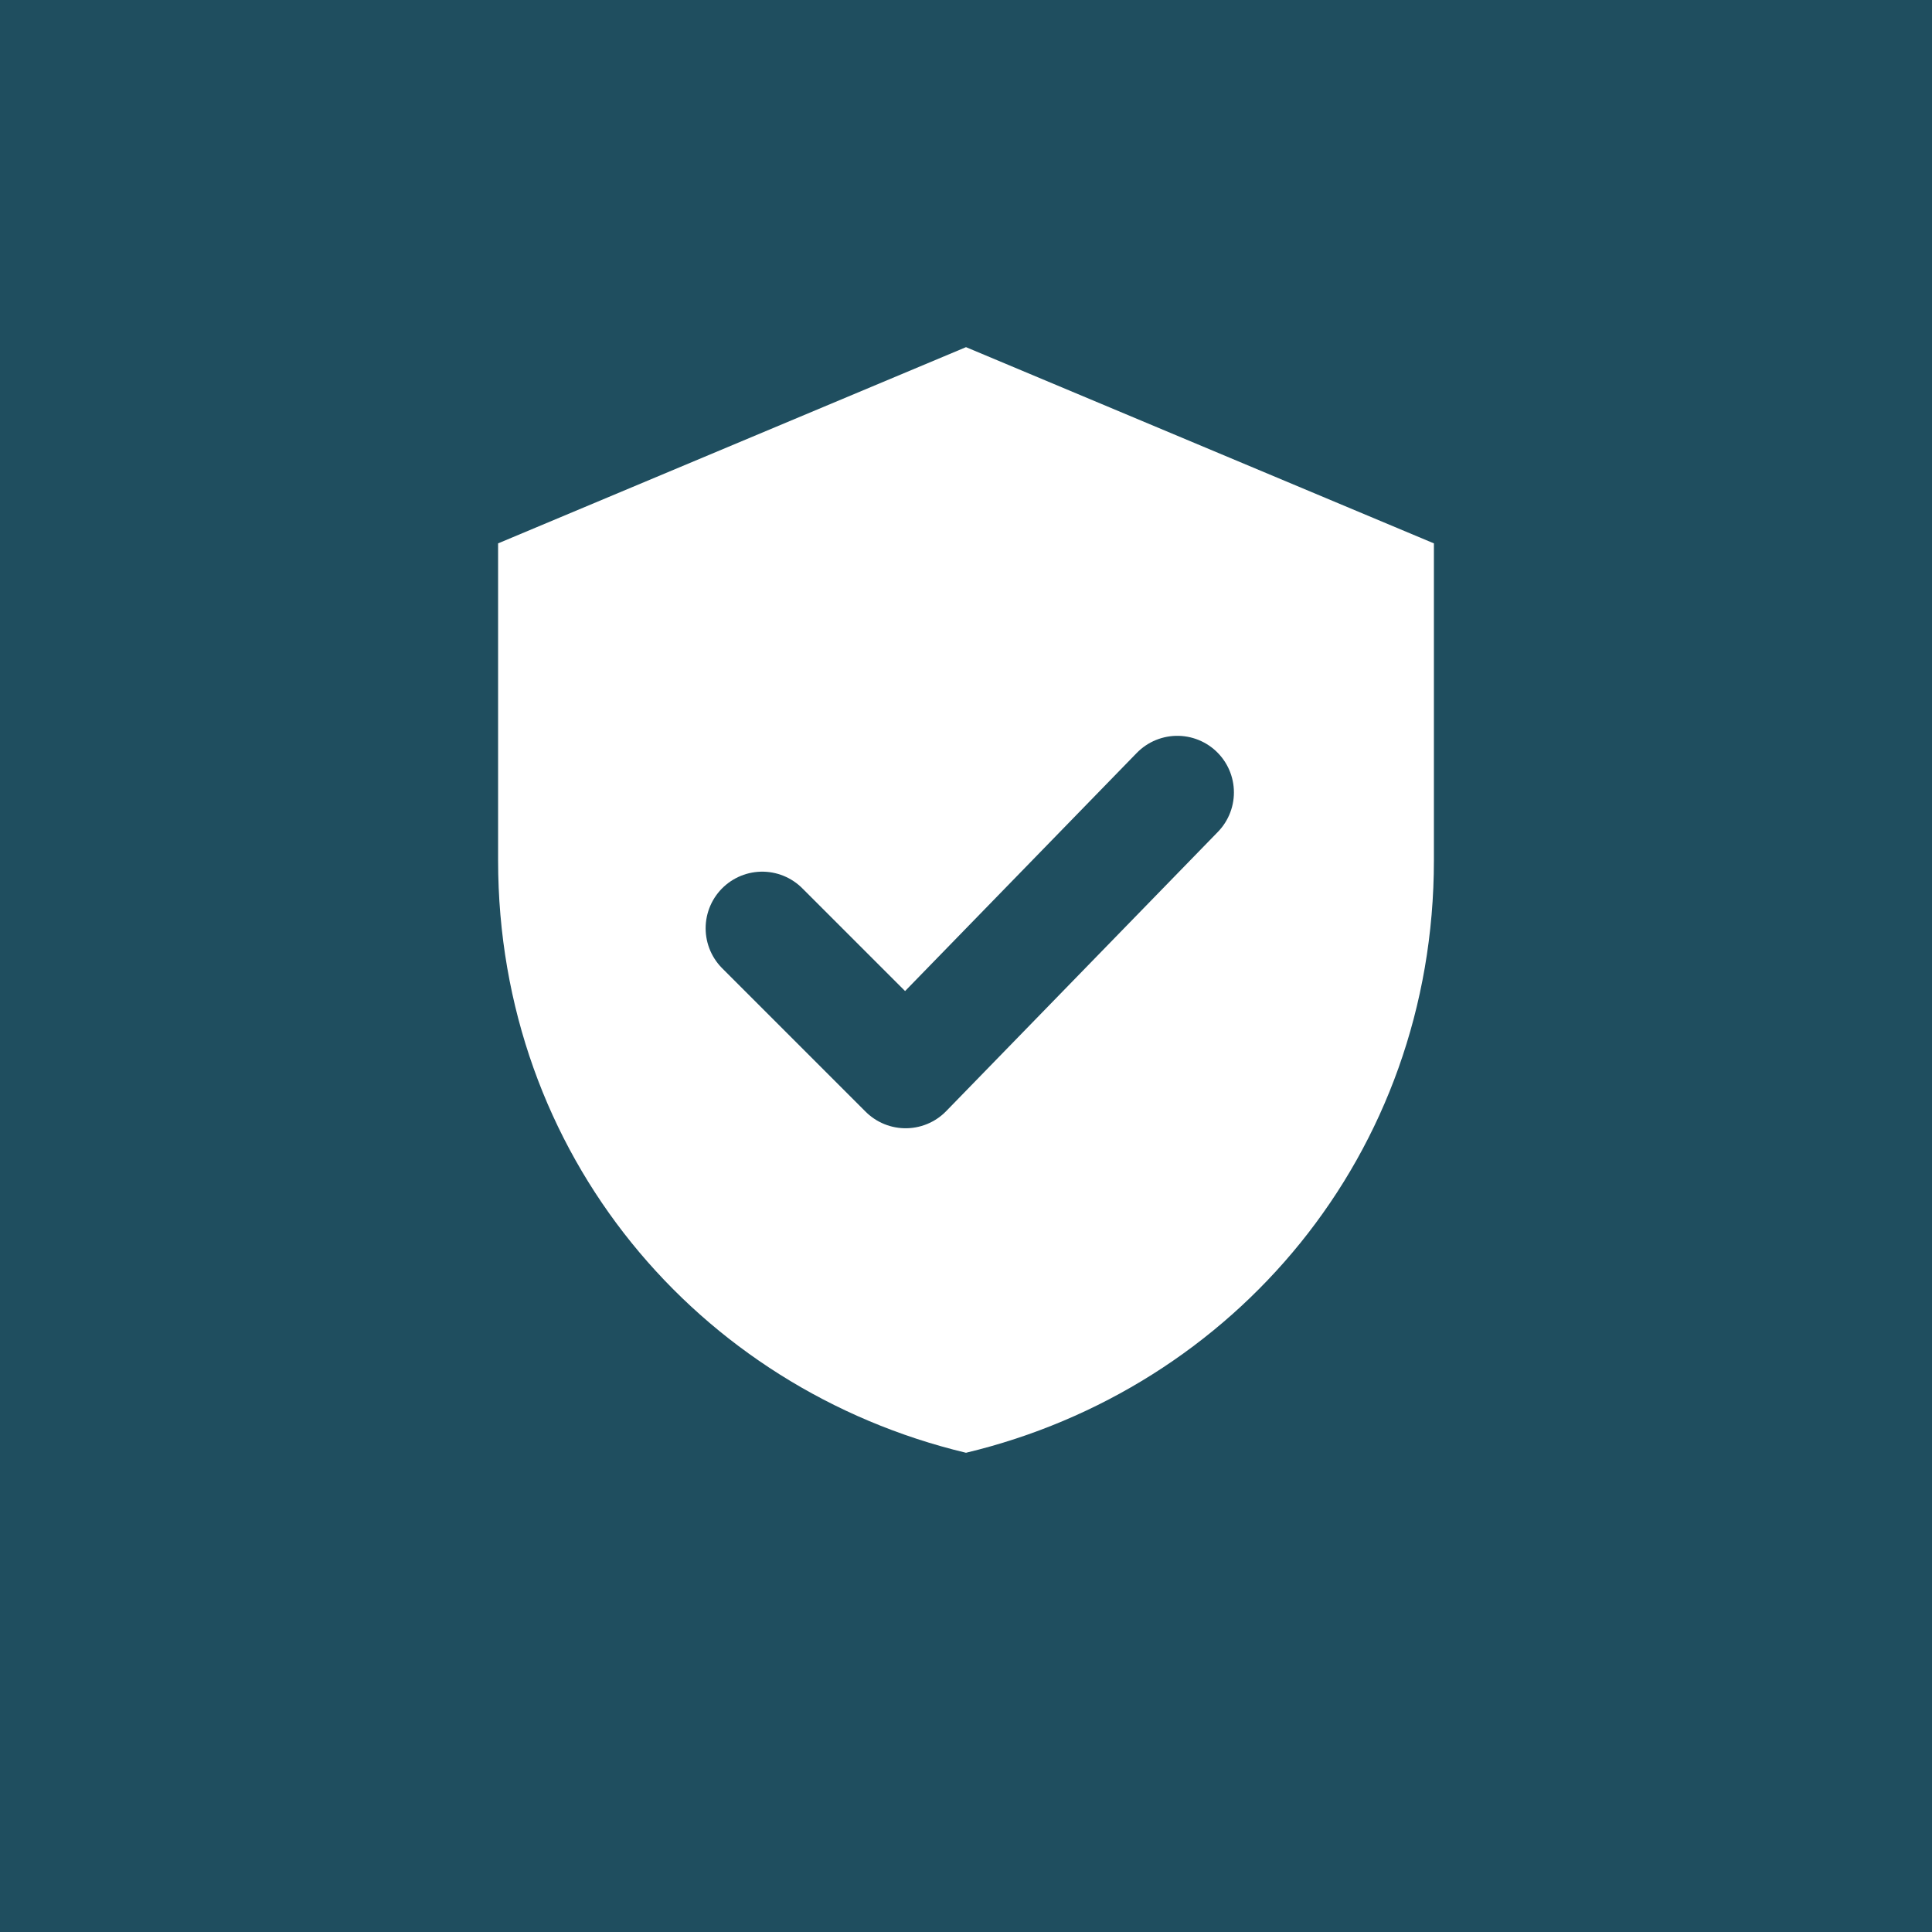
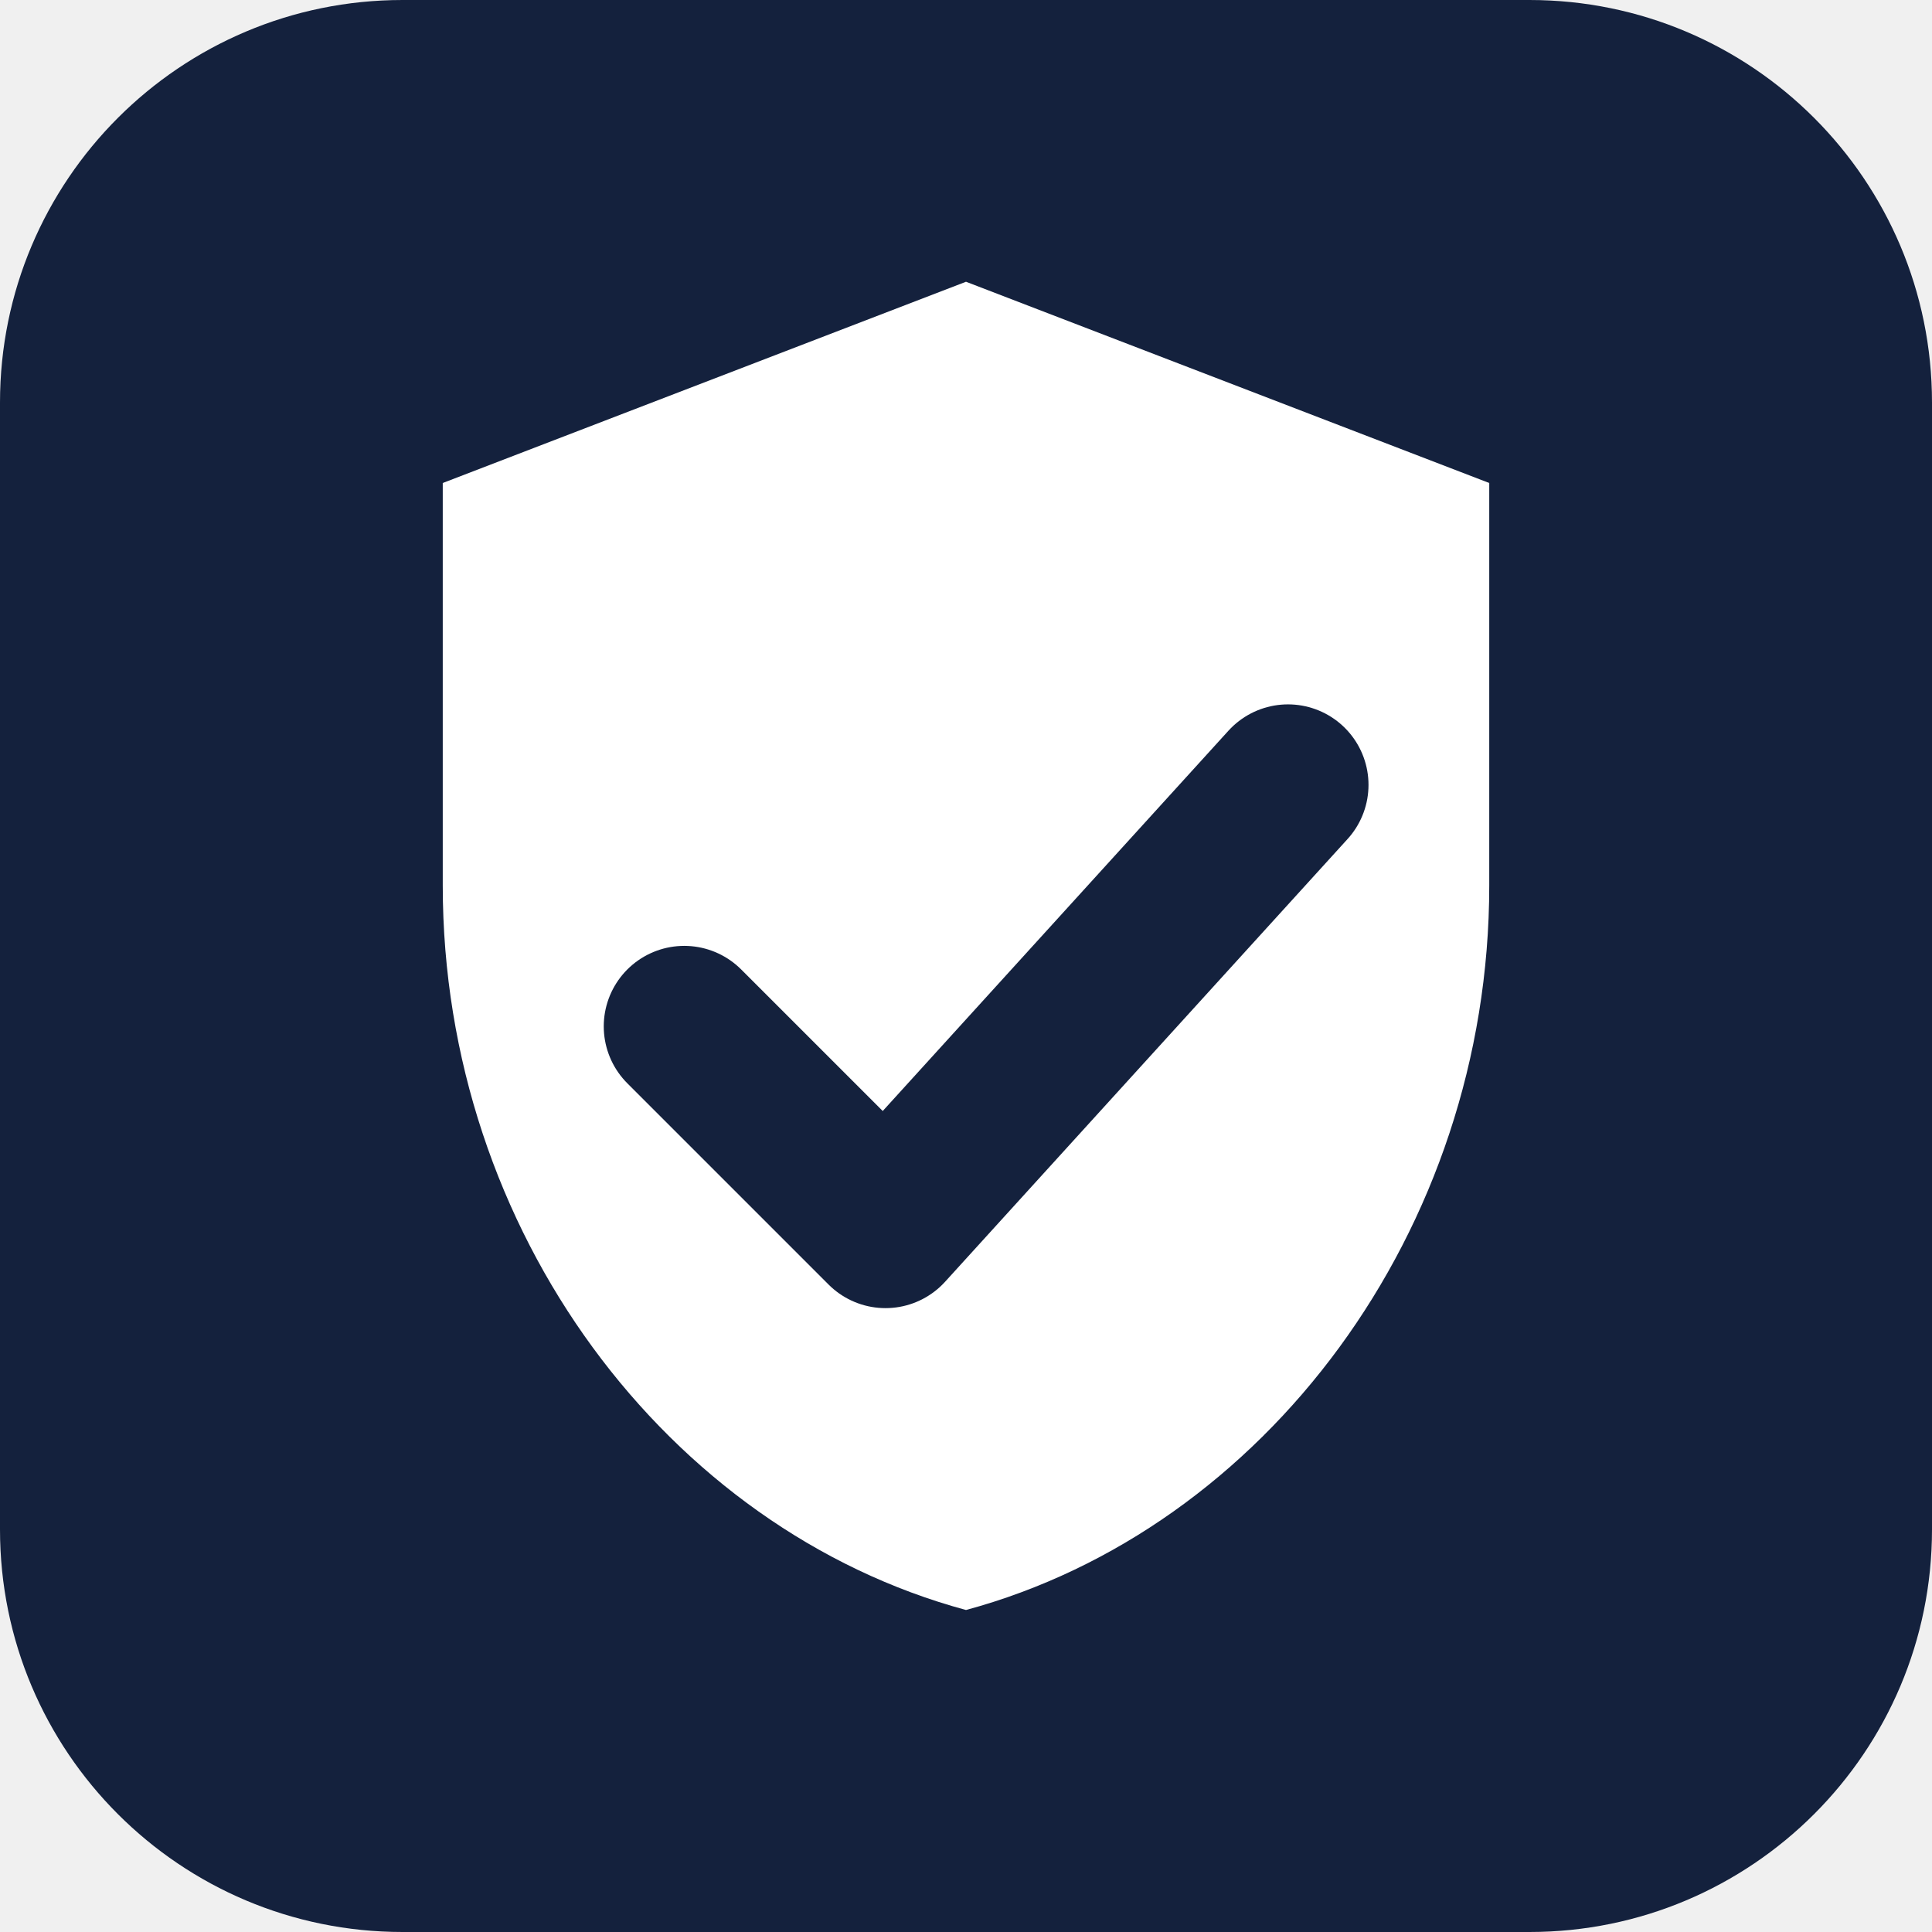
- <svg xmlns="http://www.w3.org/2000/svg" viewBox="0 0 512 512">
-   <rect width="512" height="512" fill="#1f4e5f" />
-   <path d="M256 92 132 144v84c0 78 53 140 124 157 71-17 124-79 124-157v-84z" fill="#ffffff" />
-   <path d="m202 246 38 38 72-74" stroke="#1f4e5f" stroke-width="30" fill="none" stroke-linecap="round" stroke-linejoin="round" />
+ <svg xmlns="http://www.w3.org/2000/svg" viewBox="0 0 48 48">
+   <rect width="48" height="48" rx="10" fill="#14213d" />
+   <path d="M24 7 11 12v10c0 8.6 5.6 16 13 18 7.4-2 13-9.4 13-18V12z" fill="#ffffff" />
+   <path d="M17 25.5 22 30.5 32 19.5" stroke="#14213d" stroke-width="4" fill="none" stroke-linecap="round" stroke-linejoin="round" />
</svg>
